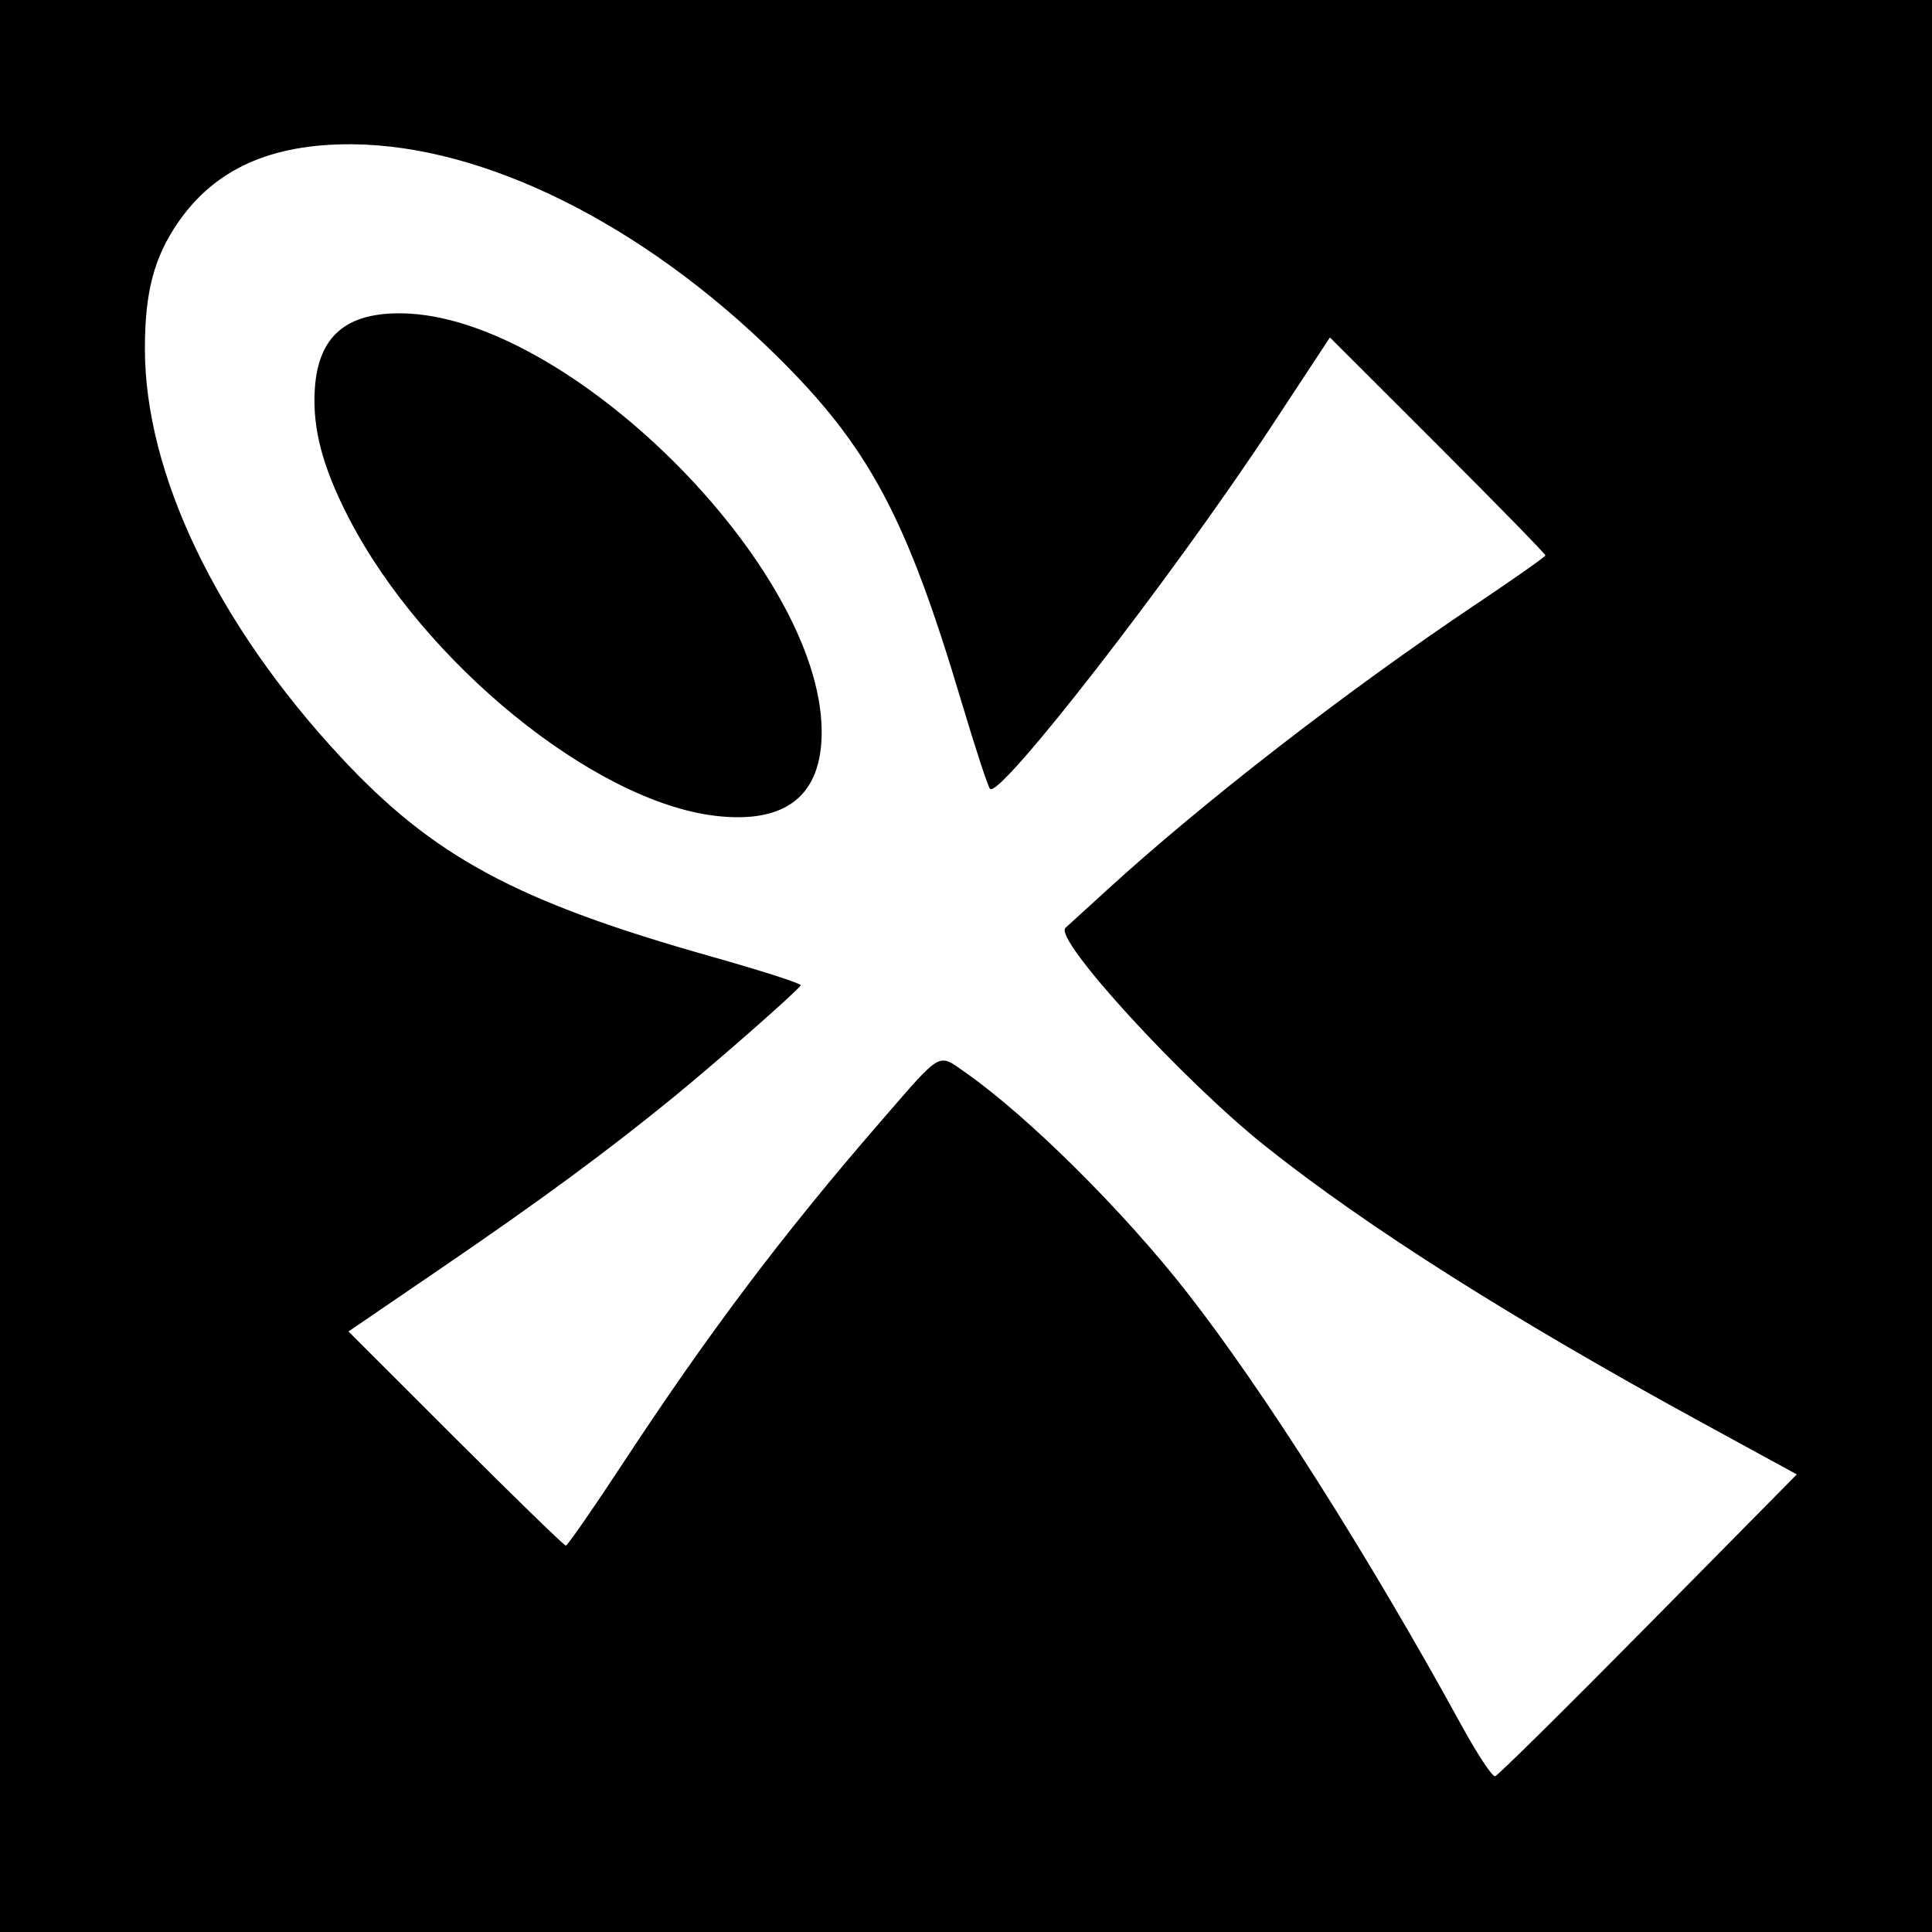
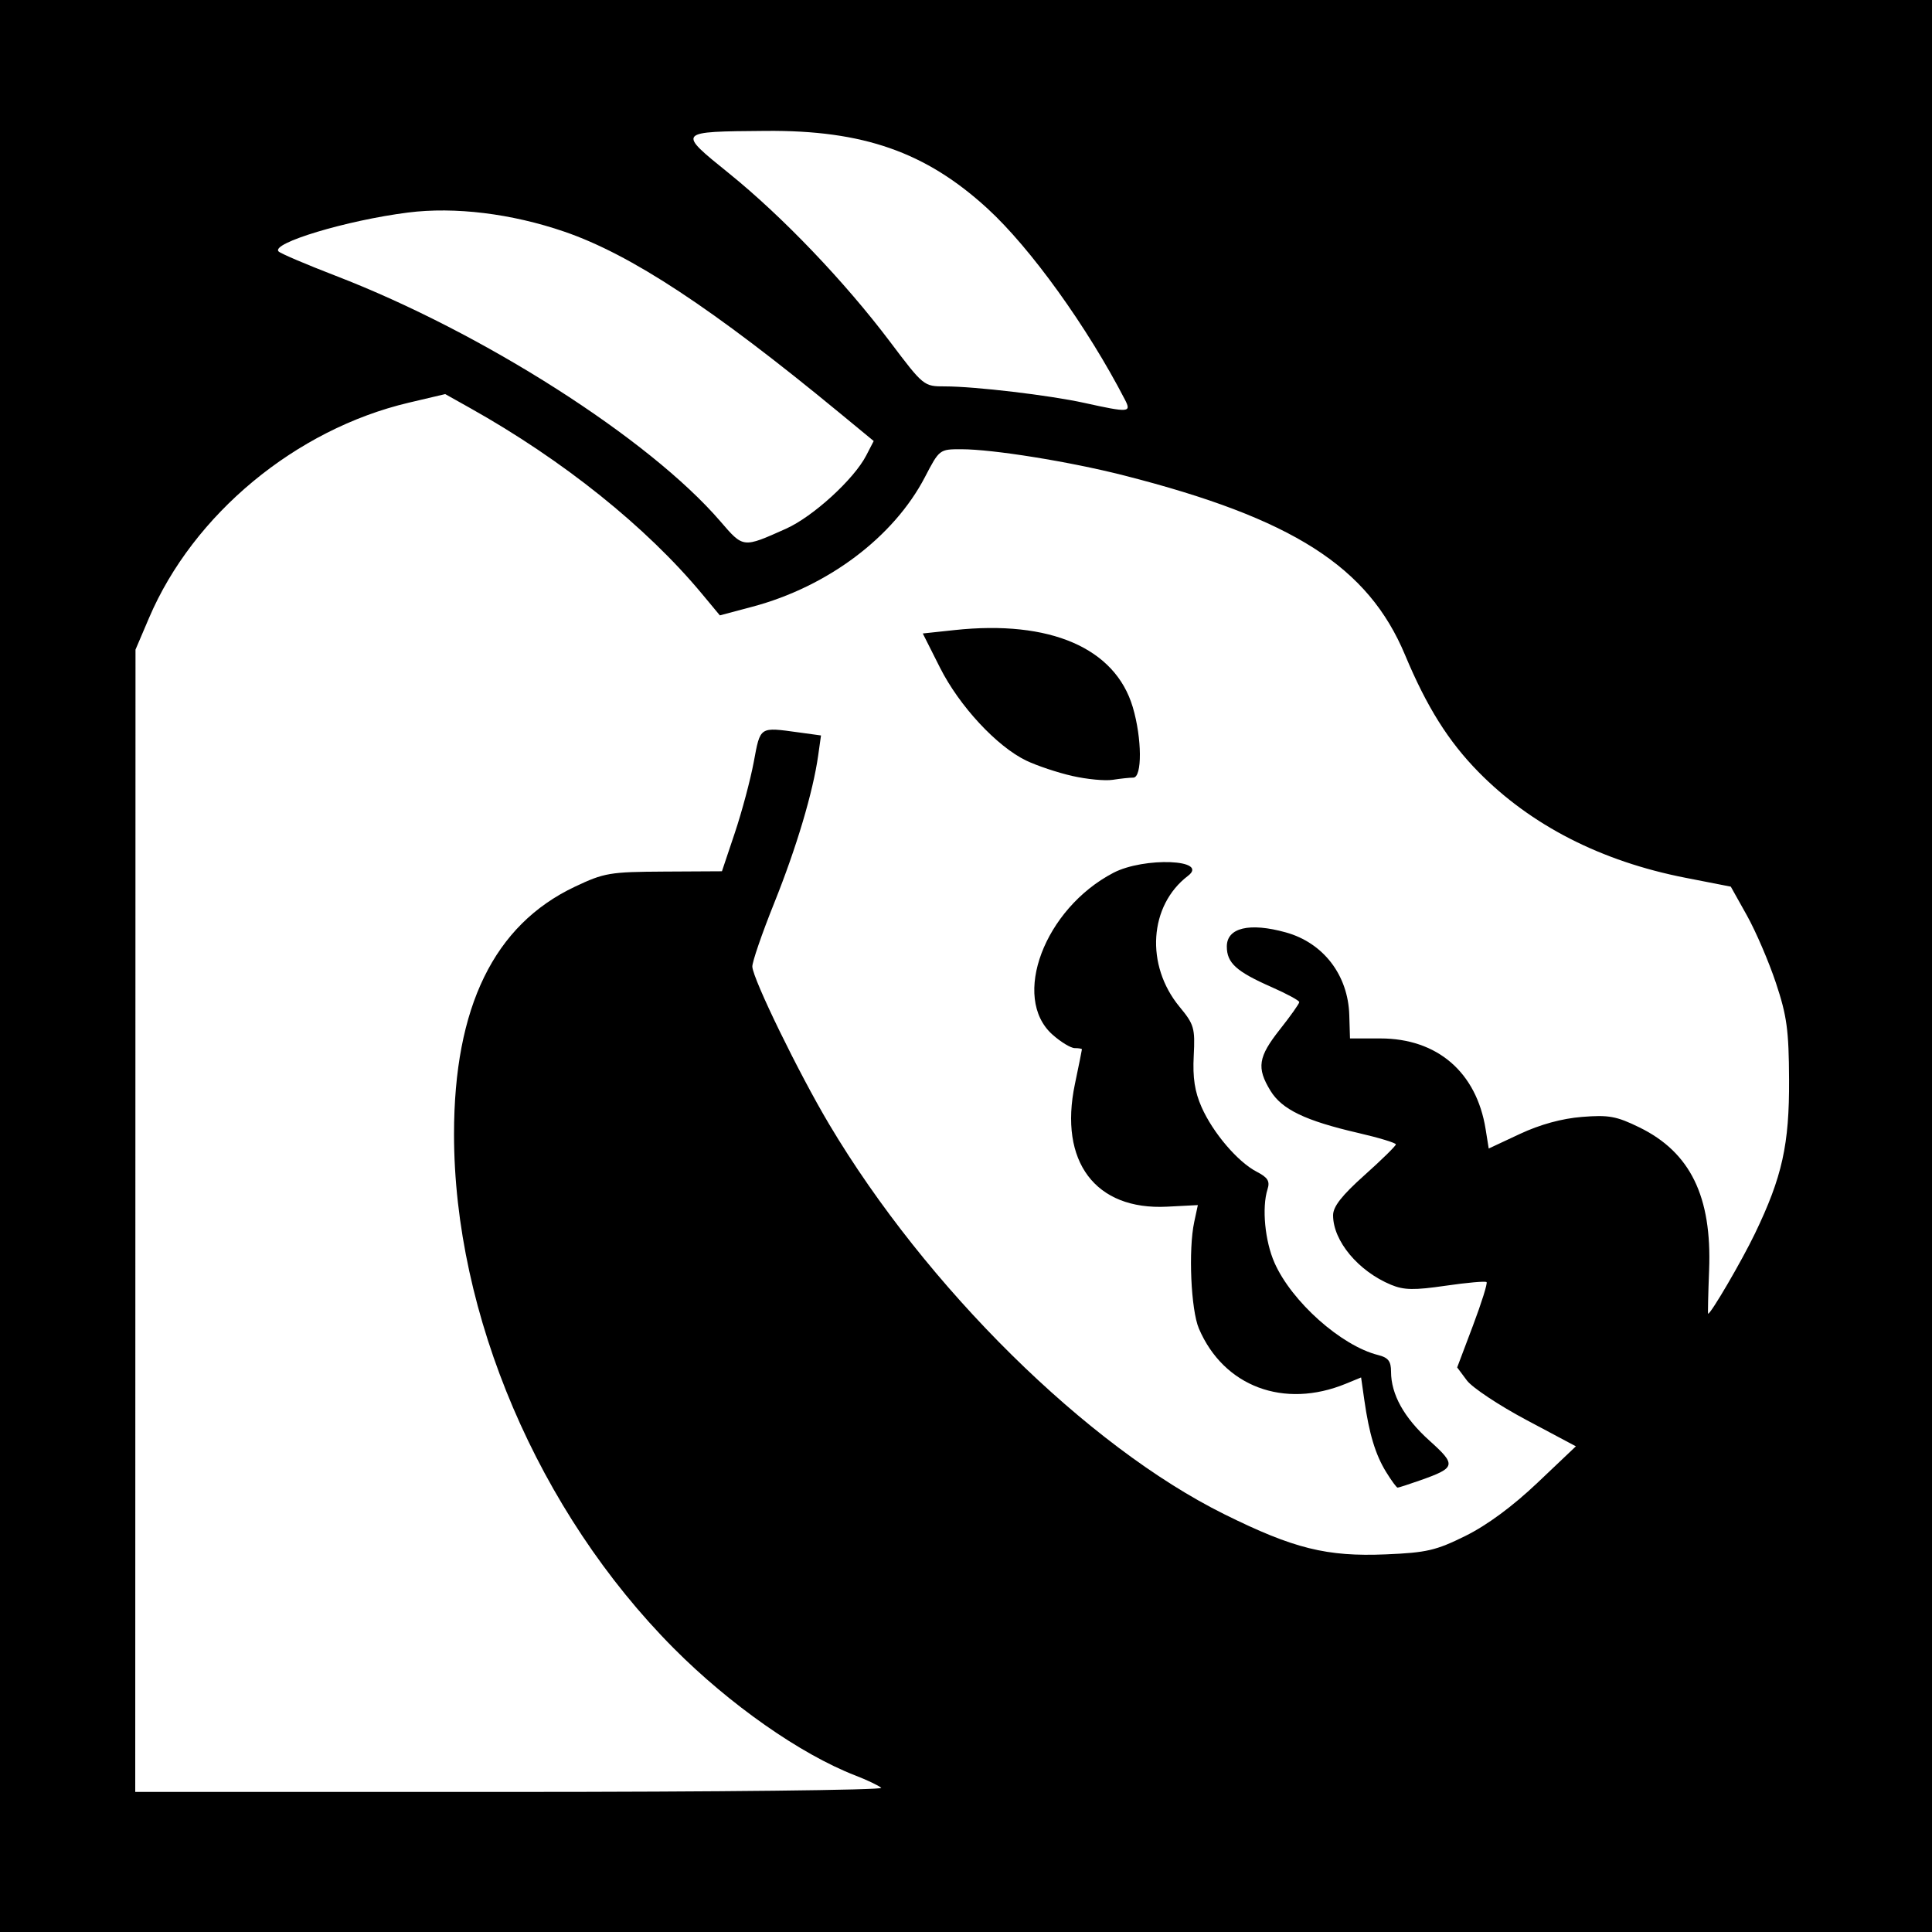
<svg xmlns="http://www.w3.org/2000/svg" id="svg2" version="1.1" width="400" height="400">
  <defs id="defs6" />
-   <path style="fill:#000000" d="m 0,0 400,0 0,400 -400,0 z" id="rect3020" />
-   <path id="path2989" style="fill:#ffffff" d="M 148,168.895 C 122.971,165.892 87.735,137.252 72.256,107.331 66.782,96.749 64.658,88.715 65.177,80.555 65.871,69.668 71.578,64.709 83.224,64.873 c 34.333,0.483 86.576,52.408 86.894,86.366 0.126,13.446 -7.366,19.427 -22.118,17.657 z m 193.296,167.485 30.713,-31.12 -19.754,-10.787 C 313.106,273.096 282.908,253.972 262,237.316 244.839,223.645 218.039,194.381 220.595,192.104 c 0.498,-0.443 4.299,-3.911 8.448,-7.705 20.09,-18.374 49.772,-41.362 76.695,-59.399 7.799,-5.225 14.199,-9.729 14.221,-10.008 0.022,-0.28 -10.006,-10.548 -22.285,-22.818 L 275.348,69.865 263.294,88.182 c -20.372,30.956 -56.312,77.27 -58.317,75.149 -0.432,-0.457 -3.1,-8.596 -5.928,-18.086 C 187.626,106.914 179.879,92.453 160.614,73.5 133.049,46.382 100.249,30.063 72.917,29.87 56.143,29.752 44.496,34.982 36.87,46.058 31.884,53.301 30,60.467 30,72.187 c 0,25.881 14.855,56.888 40.472,84.479 19.23,20.711 36.448,29.987 76.807,41.378 10.325,2.914 18.649,5.591 18.497,5.95 -0.395,0.932 -16.851,15.409 -26.276,23.118 -13.517,11.054 -27.587,21.418 -47.894,35.278 L 72.152,275.668 94.334,297.834 C 106.534,310.025 116.8,320 117.148,320 c 0.347,0 5.61,-7.582 11.695,-16.849 17.806,-27.117 33.204,-47.554 53.23,-70.651 13.152,-15.169 12.012,-14.503 17.846,-10.42 12.89,9.023 32.59,28.569 45.777,45.42 15.885,20.299 37.727,54.745 56.912,89.754 3.241,5.915 6.362,10.64 6.935,10.5 0.573,-0.14 14.863,-14.258 31.754,-31.374 z" />
+   <path style="fill:#000000" d="m 0,0 400,0 0,400 -400,0 z" id="rect3026" />
+   <path id="path2989" style="fill:#ffffff" d="M 232.907,82.75 C 225.129,67.7 213.373,51.351 204.447,43.173 191.685,31.479 178.718,26.934 158.59,27.1 c -18.546,0.153 -18.462,0.057 -7.644,8.802 11.07,8.949 23.92,22.387 33.32,34.848 6.954,9.218 6.993,9.25 11.395,9.25 6.173,0 21.68,1.837 28.839,3.416 9.256,2.042 9.786,2 8.407,-0.666 z m -70.172,26.715 c 5.59,-2.5 14.056,-10.228 16.606,-15.159 l 1.55,-2.997 -7.167,-5.905 C 147.506,63.803 130.626,52.692 116.842,47.963 105.902,44.209 94.165,42.775 84.465,44.004 71.78,45.613 55.956,50.377 57.685,52.067 58.133,52.505 63.45,54.771 69.5,57.102 c 30.4,11.712 64.912,33.735 79.615,50.804 4.822,5.598 4.639,5.577 13.621,1.56 z M 222,160.653 c -3.025,-0.688 -7.3,-2.113 -9.5,-3.166 -6.088,-2.915 -13.879,-11.303 -17.882,-19.253 l -3.565,-7.08 6.609,-0.708 c 19.747,-2.115 33.232,3.72 36.864,15.951 1.921,6.469 1.977,14.603 0.1,14.603 -0.756,0 -2.669,0.203 -4.25,0.452 -1.581,0.249 -5.35,-0.111 -8.375,-0.799 z M 286.973,304.75 c -2.21,-3.596 -3.506,-7.881 -4.508,-14.907 l -0.664,-4.657 -3.15,1.295 c -12.817,5.27 -25.295,0.592 -30.429,-11.408 -1.655,-3.869 -2.203,-16.325 -0.971,-22.073 l 0.751,-3.5 -6.383,0.33 c -14.839,0.767 -22.43,-9.329 -19.074,-25.367 C 223.345,220.634 224,217.388 224,217.25 224,217.113 223.332,217 222.516,217 c -0.816,0 -2.899,-1.264 -4.628,-2.809 -8.569,-7.656 -1.647,-26.027 12.613,-33.476 6.365,-3.325 19.93,-2.783 15.462,0.617 -8.067,6.139 -8.866,18.501 -1.753,27.113 3.021,3.658 3.235,4.396 2.938,10.16 -0.233,4.527 0.208,7.409 1.622,10.606 2.361,5.336 7.502,11.361 11.43,13.392 2.292,1.185 2.761,1.948 2.228,3.625 -1.203,3.792 -0.545,10.718 1.447,15.222 3.562,8.052 13.811,17.178 21.442,19.093 2.102,0.528 2.683,1.272 2.683,3.443 0,4.706 2.702,9.561 7.945,14.274 5.628,5.06 5.5,5.613 -1.907,8.226 -2.359,0.832 -4.464,1.513 -4.678,1.513 -0.214,0 -1.288,-1.462 -2.387,-3.25 z M 182.45,370.15 c -0.522,-0.467 -2.951,-1.624 -5.396,-2.57 C 165.77,363.213 151.041,352.89 139.454,341.227 111.47,313.061 94,272.163 94,234.816 c 0,-26.33 8.286,-43.307 25,-51.221 6.097,-2.887 7.244,-3.082 18.485,-3.143 l 11.985,-0.065 2.665,-7.944 c 1.466,-4.369 3.232,-10.982 3.925,-14.694 1.381,-7.4 1.129,-7.234 9.29,-6.115 l 4.63,0.635 -0.58,4.115 c -1.074,7.623 -4.478,19.045 -9.122,30.615 -2.539,6.325 -4.572,12.242 -4.517,13.15 0.16,2.654 9.619,22.049 15.907,32.616 20.089,33.758 53.457,66.685 81.832,80.751 14.35,7.114 21.199,8.813 33.447,8.299 8.426,-0.354 10.37,-0.806 16.48,-3.833 4.459,-2.209 9.763,-6.123 14.886,-10.985 l 7.959,-7.553 -10.28,-5.472 c -5.654,-3.01 -11.184,-6.685 -12.29,-8.167 l -2.01,-2.694 3.254,-8.622 c 1.79,-4.742 3.064,-8.812 2.832,-9.044 -0.232,-0.232 -4.036,0.105 -8.453,0.748 -6.534,0.952 -8.643,0.917 -11.311,-0.188 C 281.228,263.195 276,256.932 276,251.612 c 0,-1.799 1.8,-4.097 6.499,-8.3 3.575,-3.197 6.5,-6.067 6.5,-6.379 3.1e-4,-0.312 -3.487,-1.372 -7.749,-2.357 -10.998,-2.539 -15.85,-4.872 -18.22,-8.758 -2.895,-4.748 -2.548,-6.984 1.97,-12.699 2.2,-2.783 4,-5.323 4,-5.645 0,-0.321 -2.587,-1.724 -5.75,-3.117 -7.293,-3.212 -9.25,-4.988 -9.25,-8.396 0,-3.889 4.689,-5.009 12.219,-2.918 7.762,2.156 12.887,8.83 13.136,17.107 l 0.146,4.847 6.29,0.001 c 11.794,0.002 19.907,6.998 21.793,18.792 l 0.64,4 6.443,-3.015 c 4.196,-1.964 8.679,-3.194 12.855,-3.53 5.549,-0.445 7.151,-0.153 11.904,2.172 10.546,5.16 15.019,14.316 14.428,29.539 -0.193,4.974 -0.286,9.043 -0.205,9.043 0.579,-0.002 6.973,-10.955 9.689,-16.597 5.654,-11.743 7.135,-18.429 7.07,-31.904 -0.05,-10.234 -0.451,-13.177 -2.725,-20 -1.467,-4.4 -4.168,-10.683 -6.002,-13.963 l -3.336,-5.963 -9.421,-1.844 c -17.415,-3.408 -31.969,-10.853 -42.831,-21.911 -6.22,-6.332 -10.711,-13.49 -15.186,-24.202 -7.646,-18.305 -23.253,-28.272 -58.222,-37.185 C 221.432,95.566 205.585,93.013 199,93.008 c -4.466,-0.004 -4.523,0.04 -7.489,5.744 -6.472,12.447 -20.132,22.714 -35.741,26.865 l -6.73,1.79 -3.702,-4.454 C 133.801,109.072 116.589,95.279 97.338,84.487 l -5.162,-2.894 -7.547,1.779 C 61.232,88.888 40.018,106.465 30.862,127.92 L 28.054,134.5 28.027,252.75 28,371 l 77.7,0 c 42.735,0 77.272,-0.382 76.75,-0.85 z" />
</svg>
